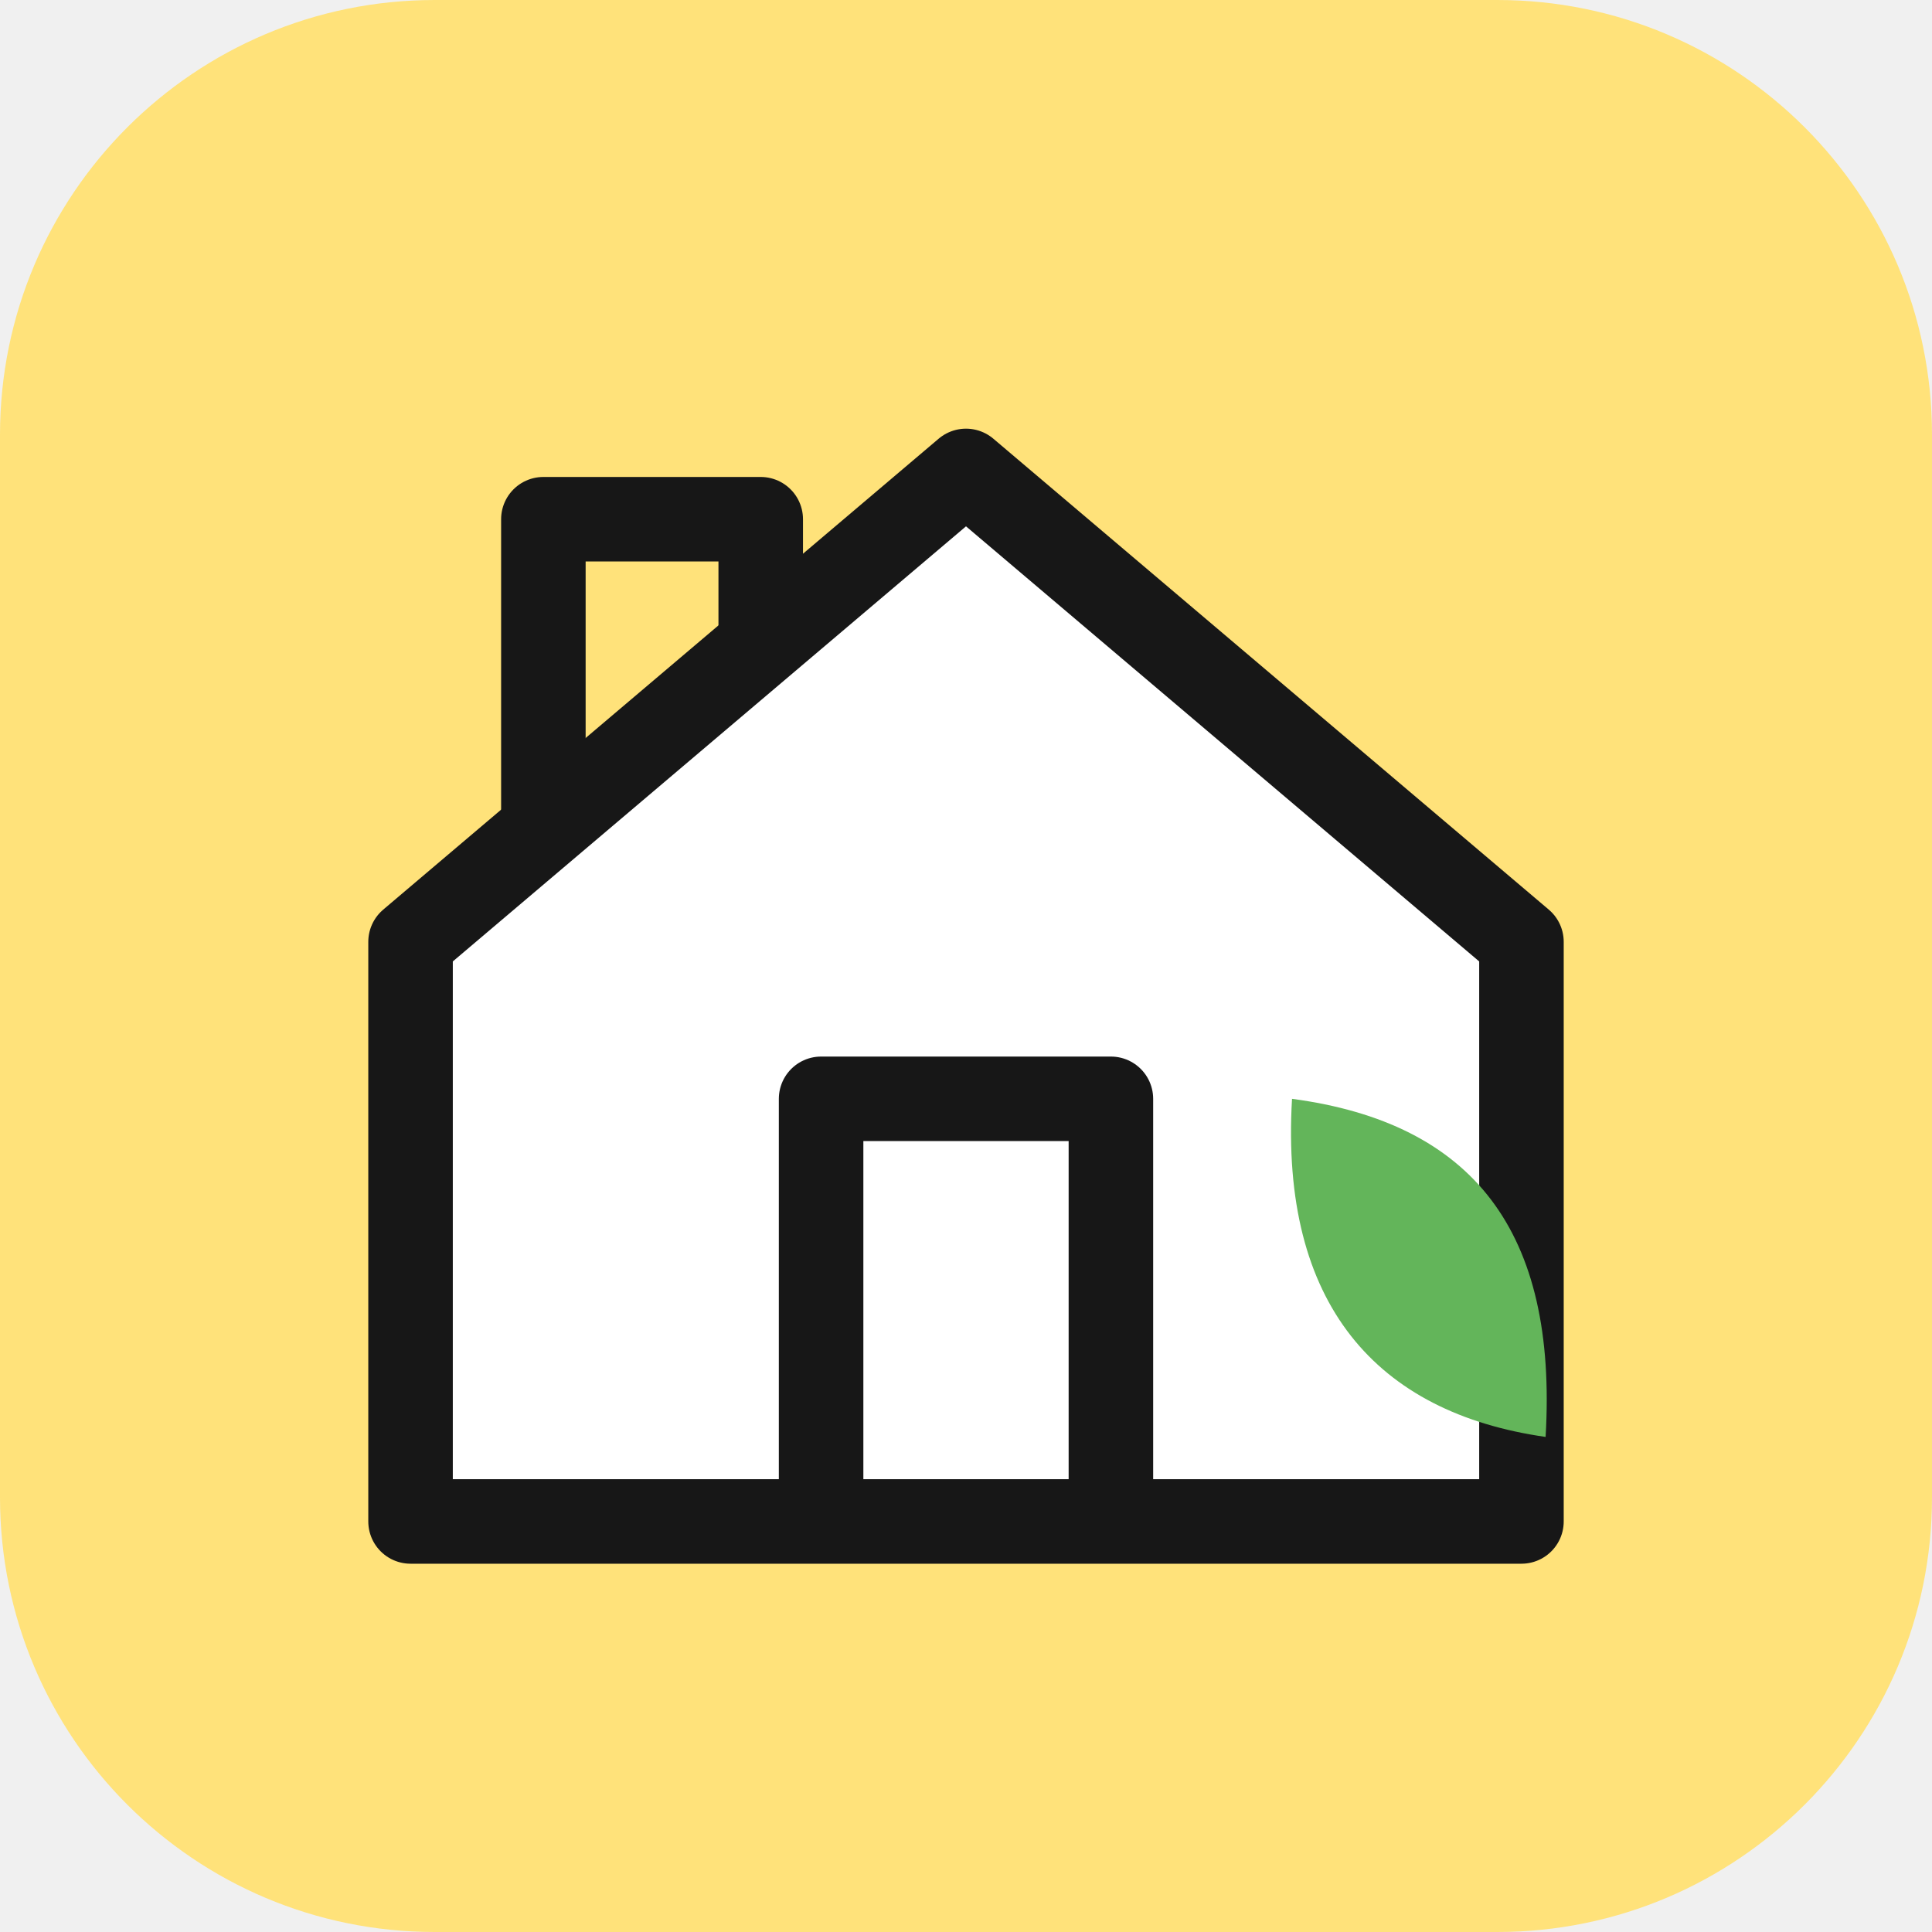
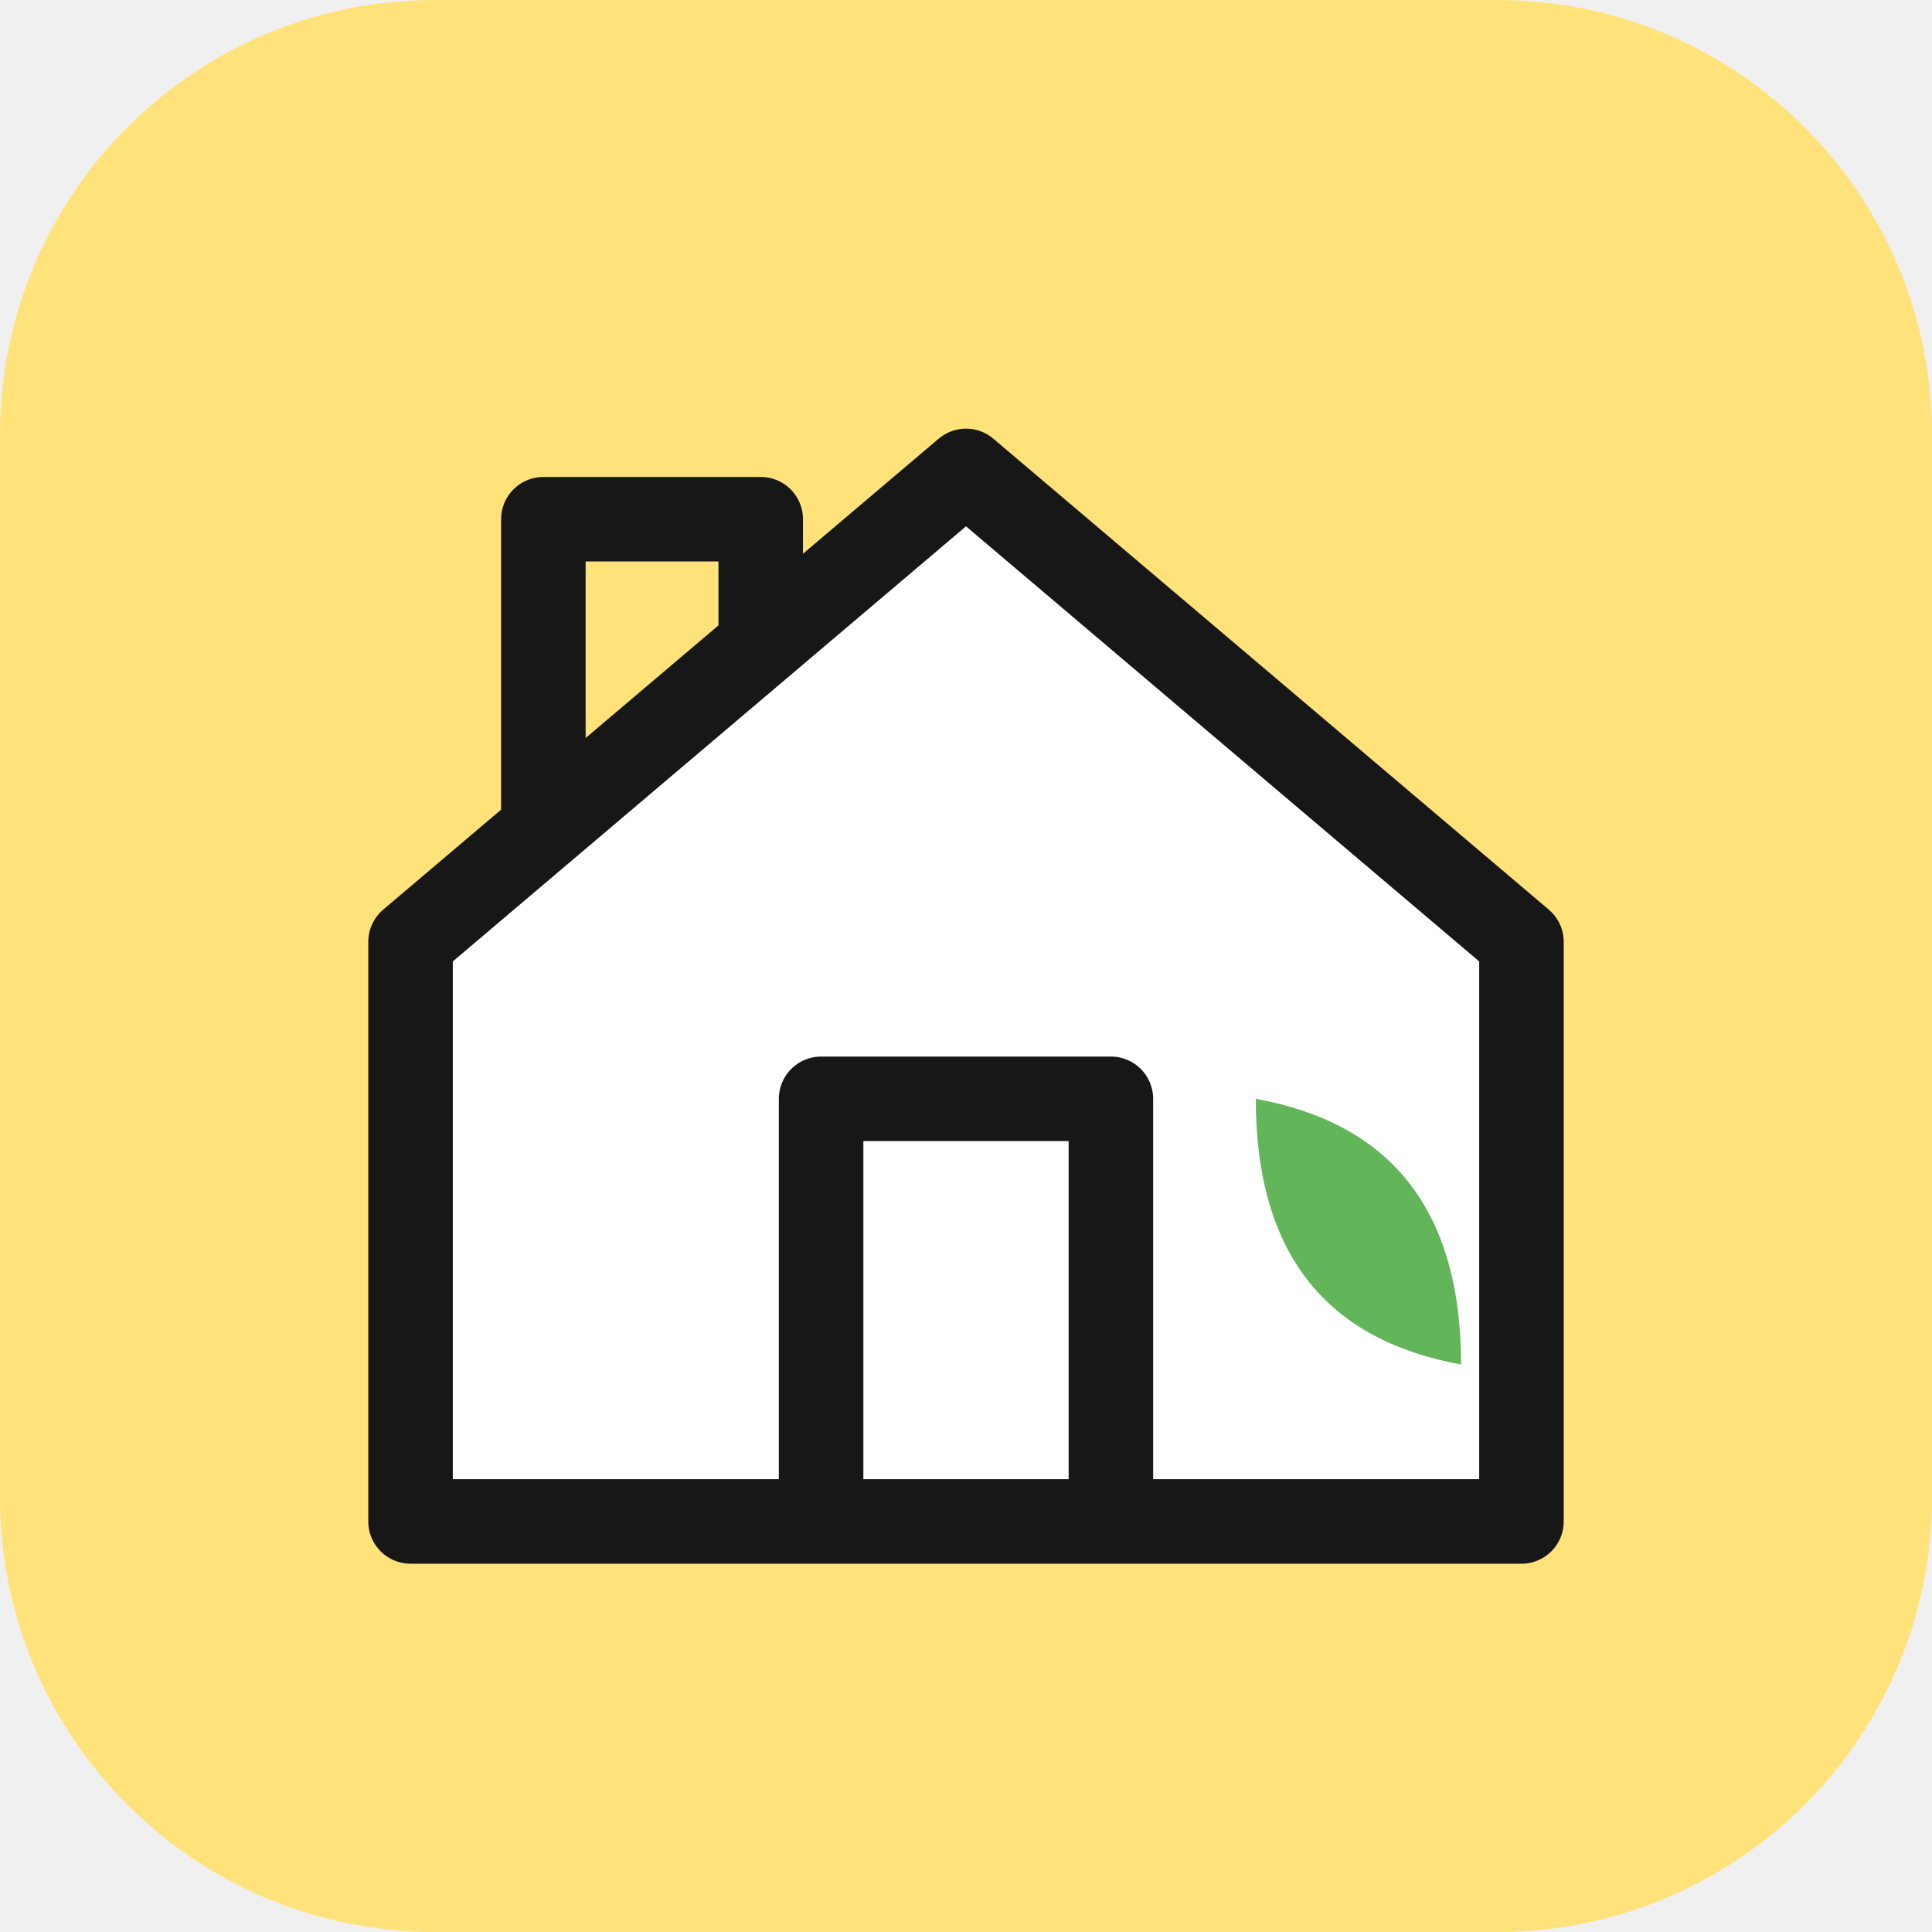
<svg xmlns="http://www.w3.org/2000/svg" viewBox="0 0 160 160">
  <rect width="160" height="160" rx="36" fill="#ffe27a" />
  <path d="M34 78 80 39l46 39v48H34V78Z" fill="#fff" stroke="#171717" stroke-width="7" stroke-linejoin="round" />
  <path d="M68 126V91h24v35M45 69V43h18v11" fill="none" stroke="#171717" stroke-width="7" stroke-linejoin="round" />
-   <path d="M107 91c15 2 22 11 21 28-14-2-22-11-21-28Z" fill="#63b55a" />
+   <path d="M104 91c11 2 17 9 17 22-11-2-17-9-17-22Z" fill="#63b55a" />
</svg>
